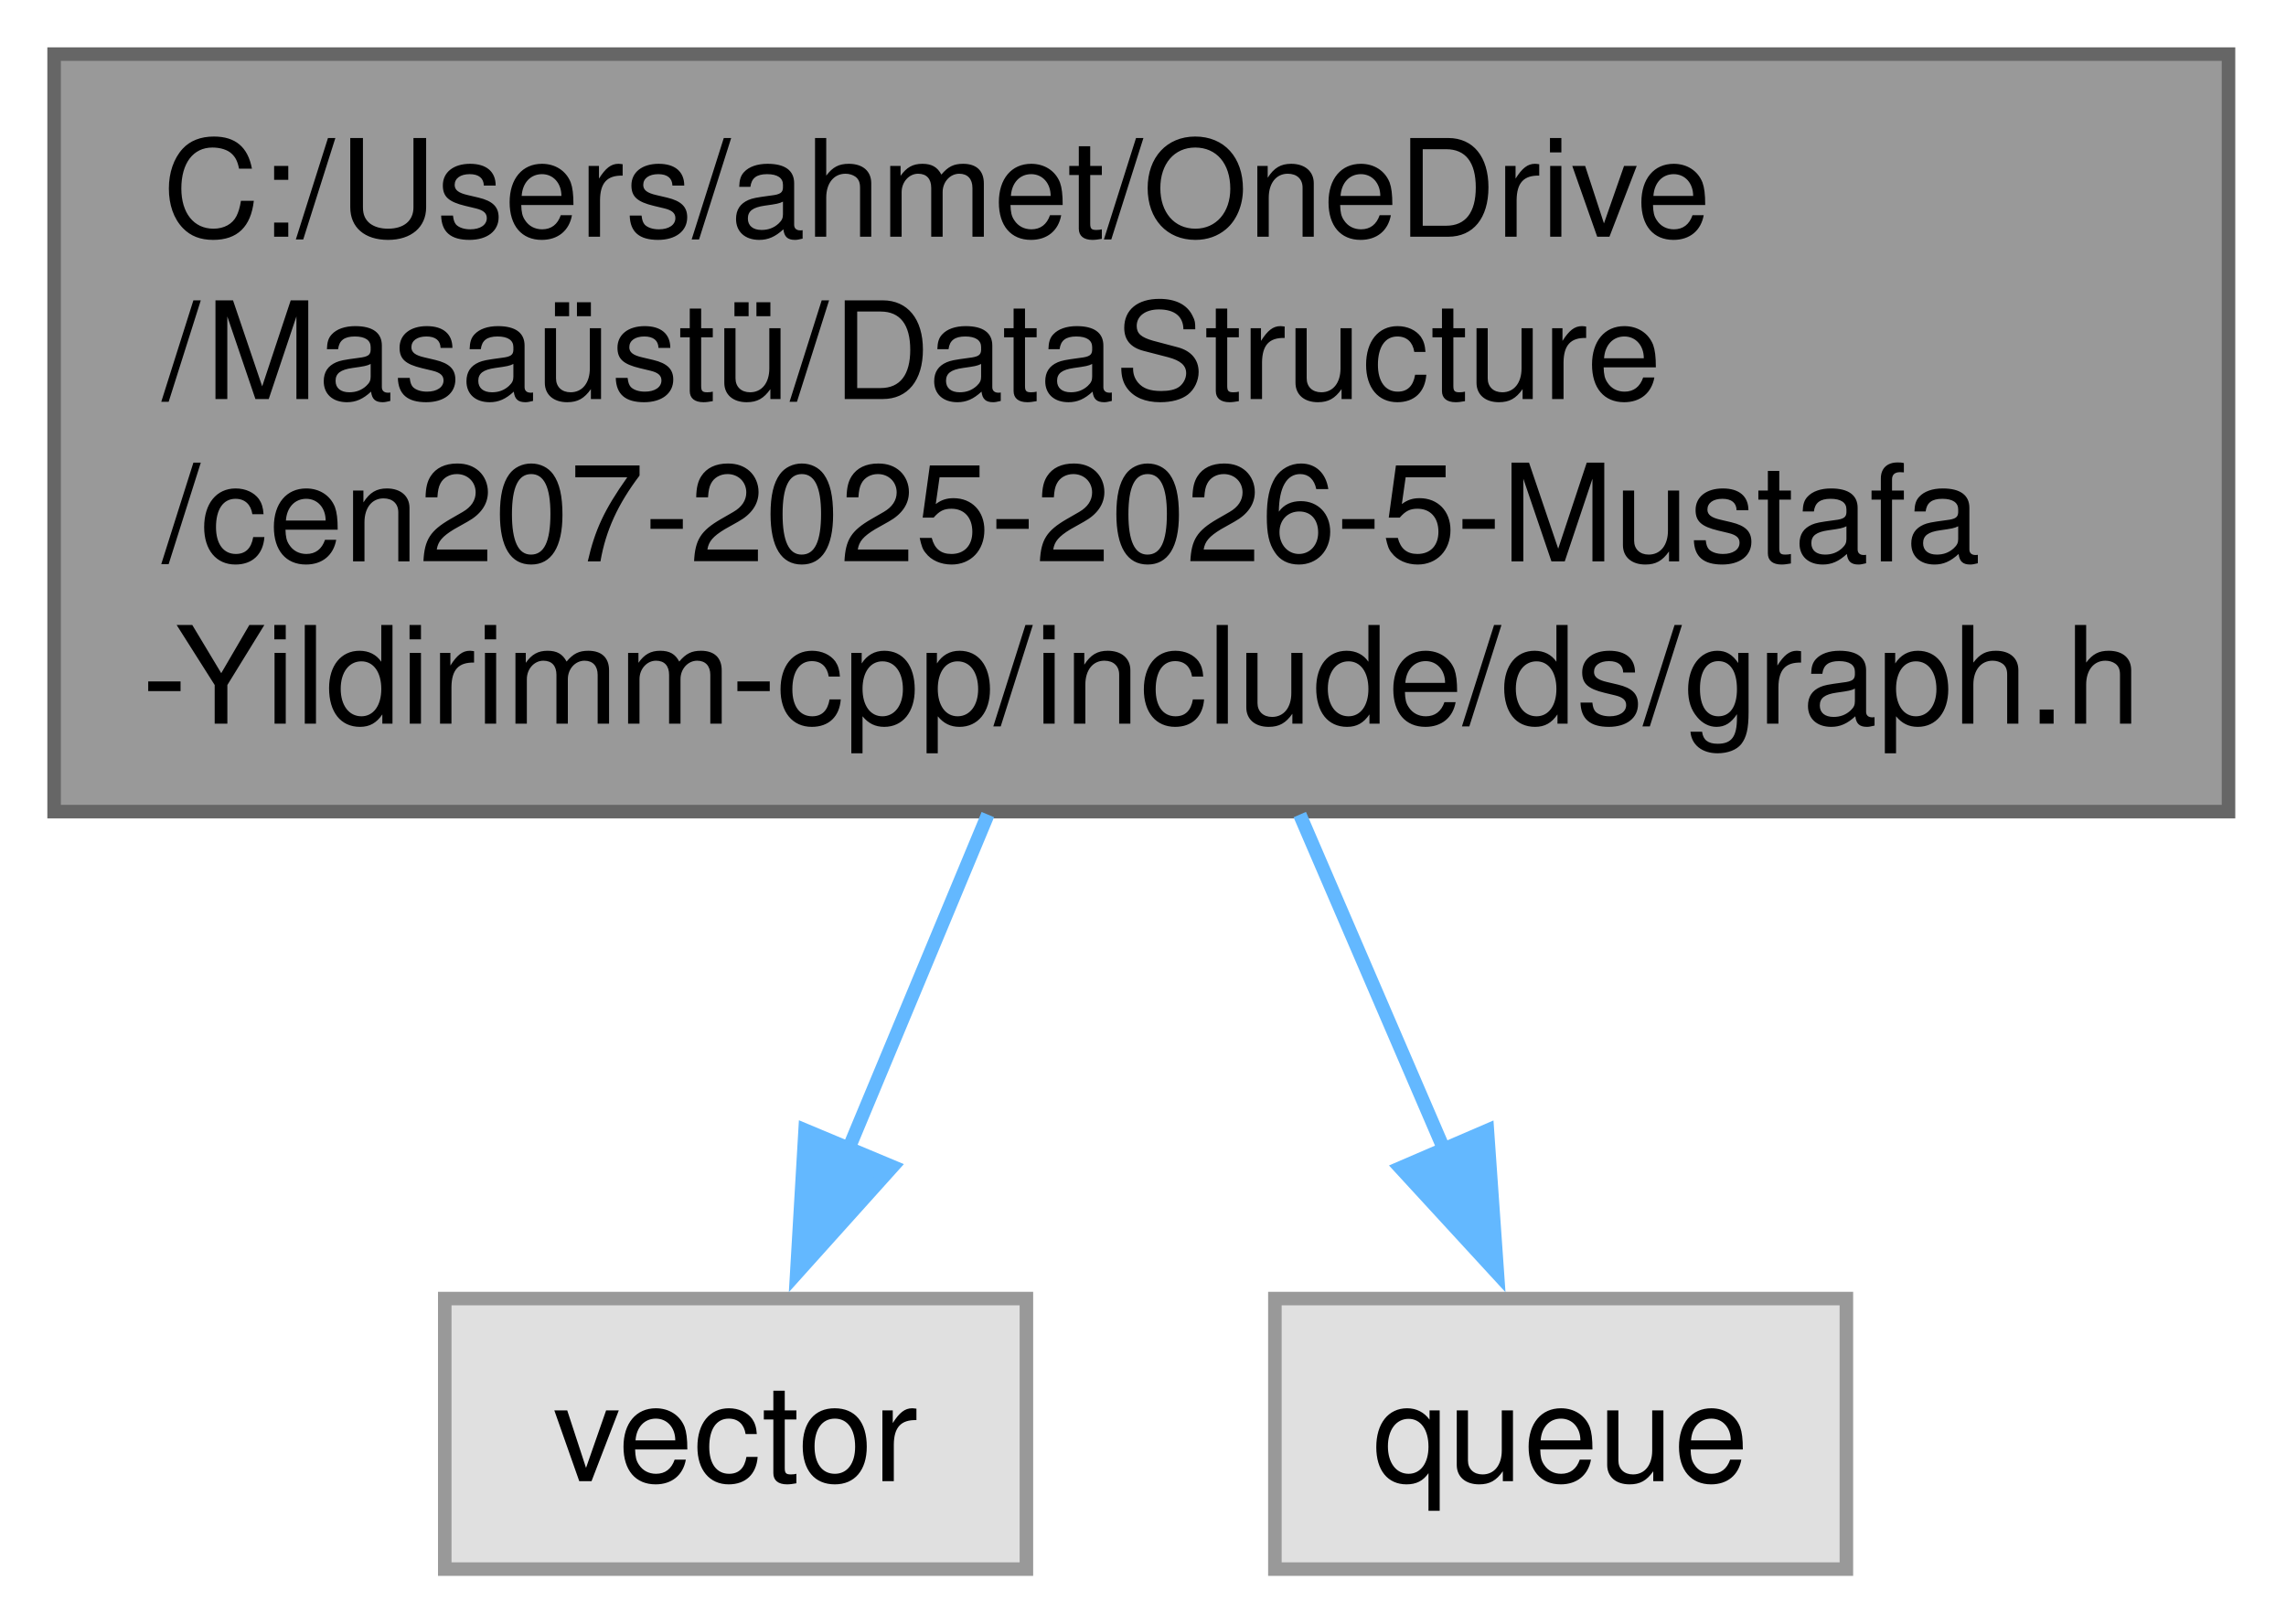
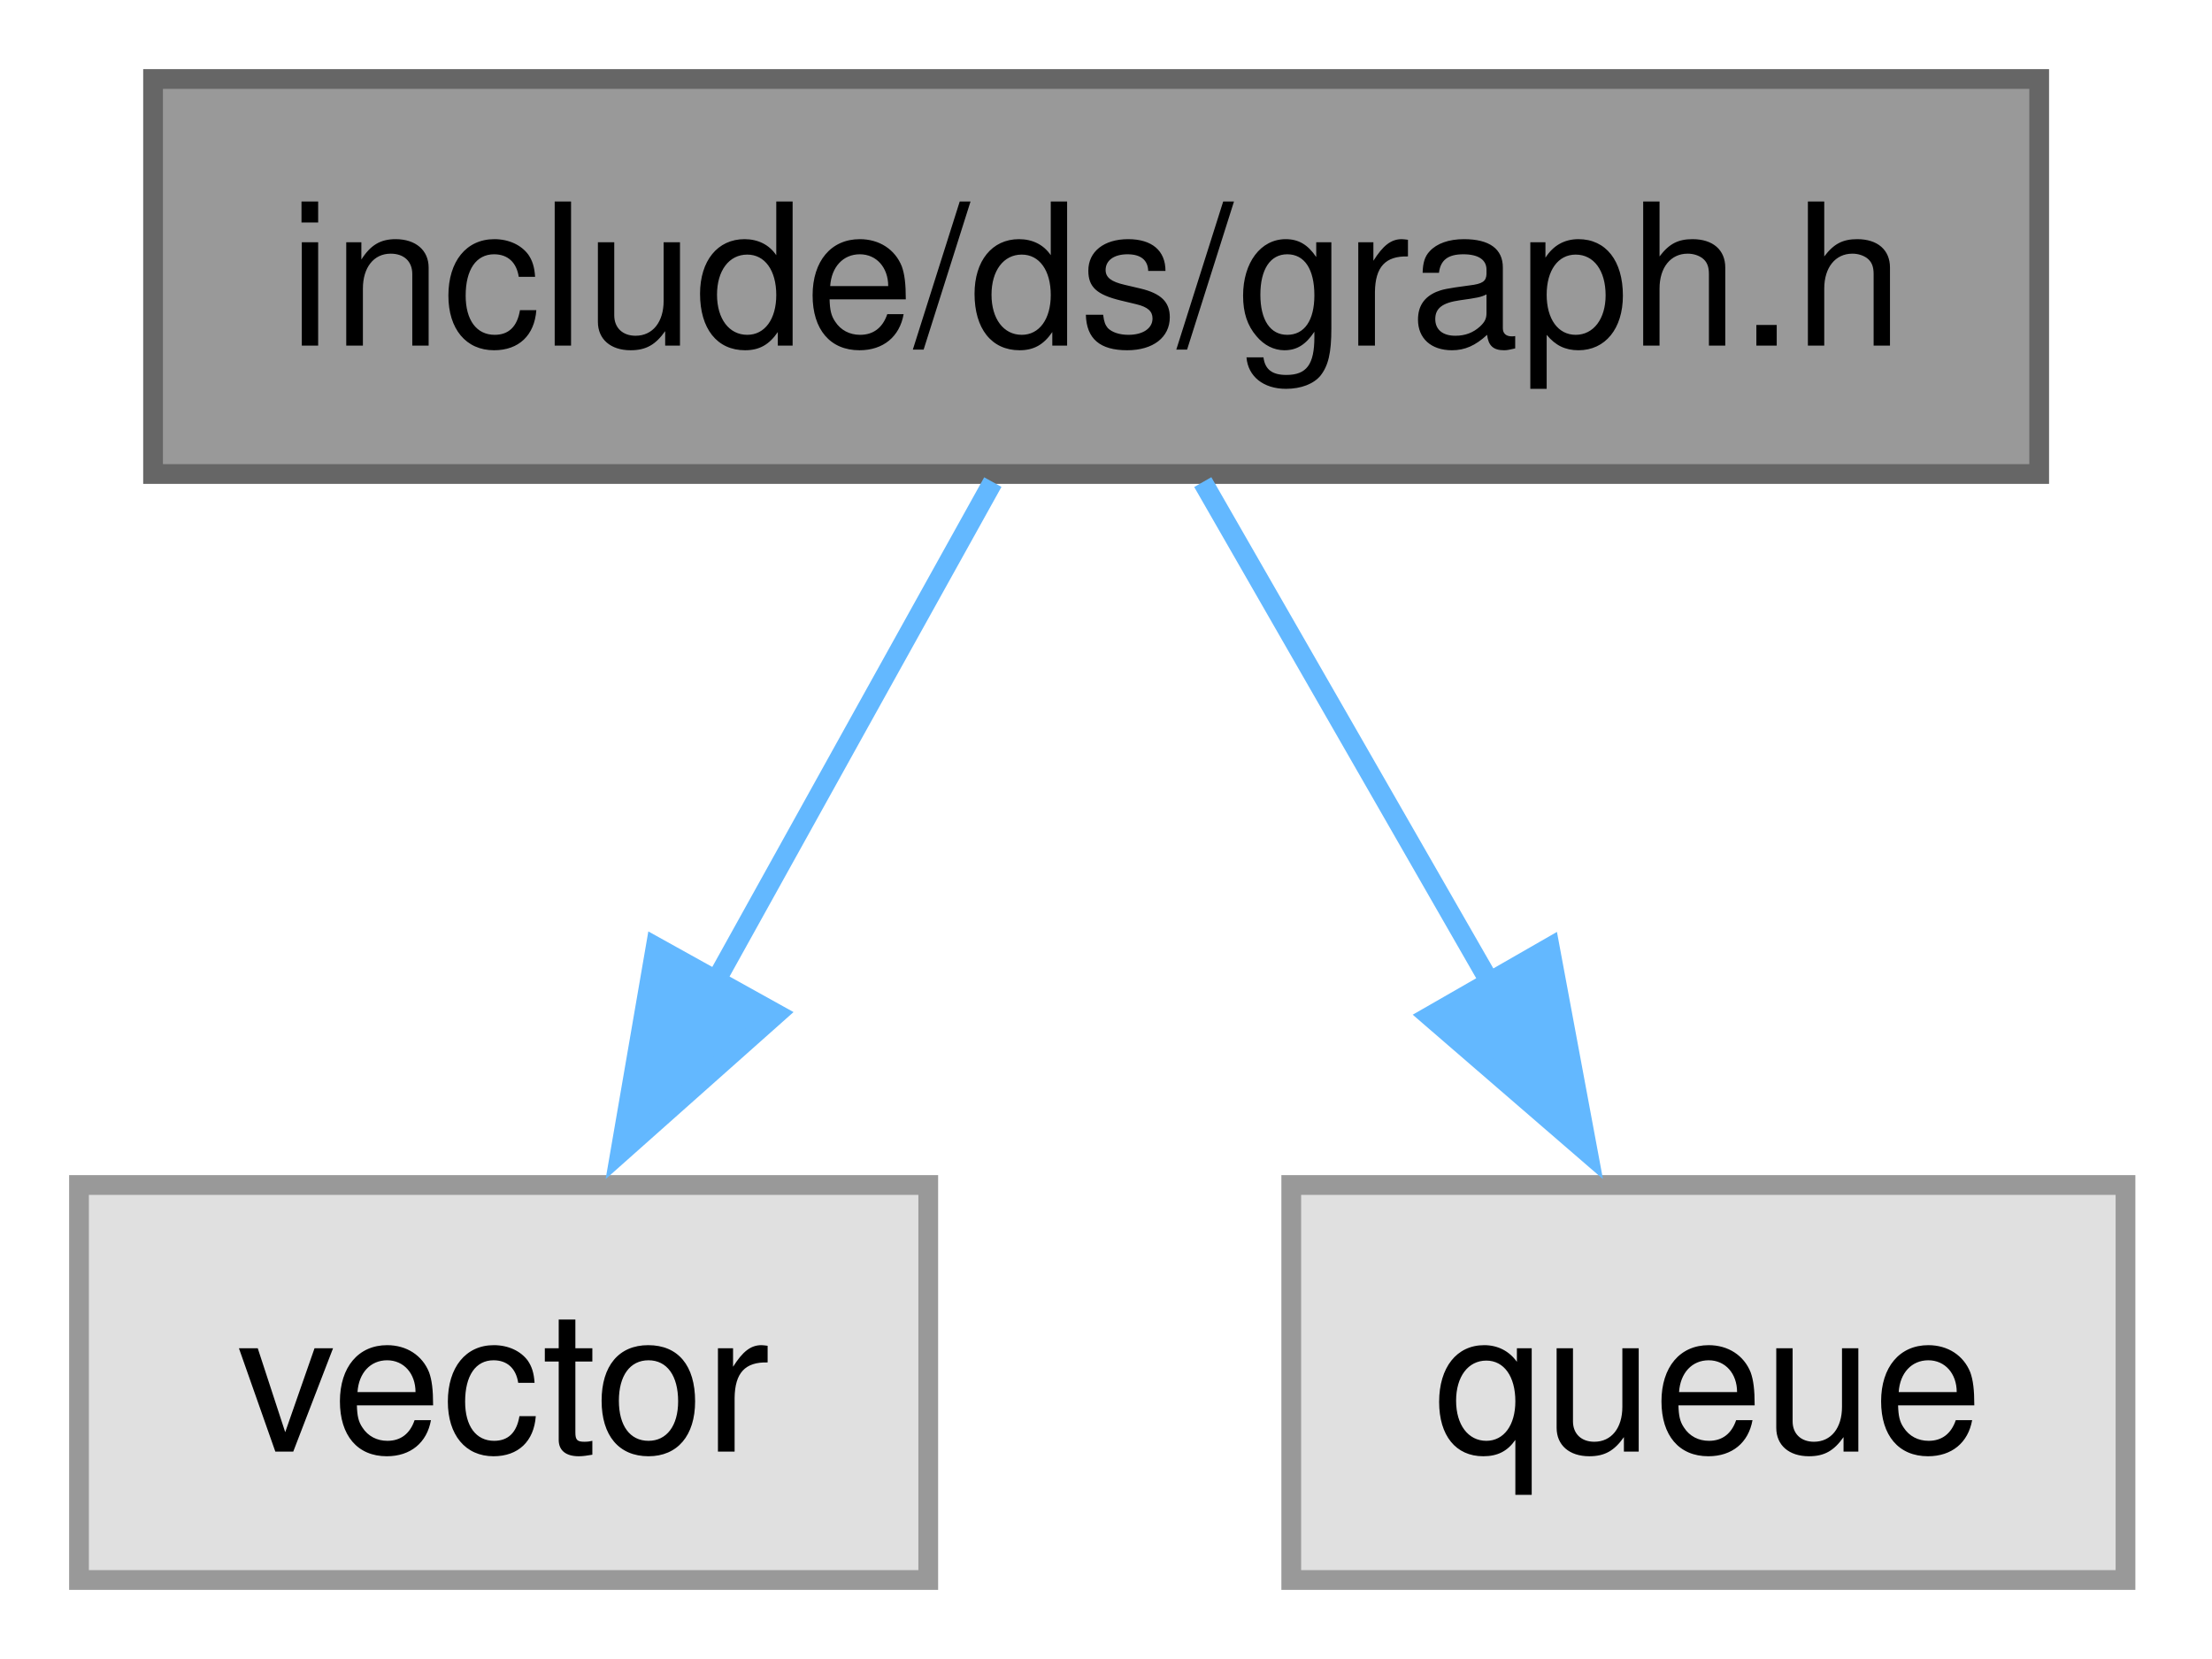
- <svg xmlns="http://www.w3.org/2000/svg" xmlns:xlink="http://www.w3.org/1999/xlink" width="169pt" height="120pt" viewBox="0.00 0.00 169.00 120.00">
-   <g id="graph0" class="graph" transform="scale(1 1) rotate(0) translate(4 116)">
+ <svg xmlns="http://www.w3.org/2000/svg" xmlns:xlink="http://www.w3.org/1999/xlink" width="112pt" height="84pt" viewBox="0.00 0.00 112.00 84.00">
+   <g id="graph0" class="graph" transform="scale(1 1) rotate(0) translate(4 80)">
    <g id="Node000001" class="node">
      <g id="a_Node000001">
        <a xlink:title="Basit yönlü/yönsüz grafik yardımcıları.">
-           <polygon fill="#999999" stroke="#666666" points="160.75,-112 0,-112 0,-56 160.75,-56 160.75,-112" />
-           <text xml:space="preserve" text-anchor="start" x="8" y="-98.5" font-family="Helvetica,sans-Serif" font-size="10.00">C:/Users/ahmet/OneDrive</text>
-           <text xml:space="preserve" text-anchor="start" x="8" y="-86.5" font-family="Helvetica,sans-Serif" font-size="10.00">/Masaüstü/DataStructure</text>
-           <text xml:space="preserve" text-anchor="start" x="8" y="-74.5" font-family="Helvetica,sans-Serif" font-size="10.00">/cen207-2025-2026-5-Mustafa</text>
-           <text xml:space="preserve" text-anchor="middle" x="80.38" y="-62.5" font-family="Helvetica,sans-Serif" font-size="10.00">-Yildirimm-cpp/include/ds/graph.h</text>
+           <polygon fill="#999999" stroke="#666666" points="99.25,-76 3.75,-76 3.75,-56 99.25,-56 99.25,-76" />
+           <text xml:space="preserve" text-anchor="middle" x="51.5" y="-62.5" font-family="Helvetica,sans-Serif" font-size="10.00">include/ds/graph.h</text>
        </a>
      </g>
    </g>
    <g id="Node000002" class="node">
      <g id="a_Node000002">
        <a xlink:title=" ">
-           <polygon fill="#e0e0e0" stroke="#999999" points="71.88,-20 28.88,-20 28.88,0 71.88,0 71.88,-20" />
-           <text xml:space="preserve" text-anchor="middle" x="50.38" y="-6.5" font-family="Helvetica,sans-Serif" font-size="10.00">vector</text>
+           <polygon fill="#e0e0e0" stroke="#999999" points="43,-20 0,-20 0,0 43,0 43,-20" />
+           <text xml:space="preserve" text-anchor="middle" x="21.5" y="-6.5" font-family="Helvetica,sans-Serif" font-size="10.00">vector</text>
        </a>
      </g>
    </g>
    <g id="edge1_Node000001_Node000002" class="edge">
      <g id="a_edge1_Node000001_Node000002">
        <a xlink:title=" ">
-           <path fill="none" stroke="#63b8ff" d="M69.03,-55.78C65.6,-47.53 61.88,-38.62 58.68,-30.94" />
-           <polygon fill="#63b8ff" stroke="#63b8ff" points="61.98,-29.75 54.9,-21.87 55.52,-32.45 61.98,-29.75" />
+           <path fill="none" stroke="#63b8ff" d="M46.27,-55.59C42.4,-48.63 36.99,-38.89 32.22,-30.29" />
+           <polygon fill="#63b8ff" stroke="#63b8ff" points="35.32,-28.66 27.4,-21.62 29.2,-32.06 35.32,-28.66" />
        </a>
      </g>
    </g>
    <g id="Node000003" class="node">
      <g id="a_Node000003">
        <a xlink:title=" ">
-           <polygon fill="#e0e0e0" stroke="#999999" points="132.5,-20 90.25,-20 90.25,0 132.5,0 132.5,-20" />
-           <text xml:space="preserve" text-anchor="middle" x="111.38" y="-6.5" font-family="Helvetica,sans-Serif" font-size="10.00">queue</text>
+           <polygon fill="#e0e0e0" stroke="#999999" points="103.62,-20 61.38,-20 61.38,0 103.62,0 103.62,-20" />
+           <text xml:space="preserve" text-anchor="middle" x="82.5" y="-6.5" font-family="Helvetica,sans-Serif" font-size="10.00">queue</text>
        </a>
      </g>
    </g>
    <g id="edge2_Node000001_Node000003" class="edge">
      <g id="a_edge2_Node000001_Node000003">
        <a xlink:title=" ">
-           <path fill="none" stroke="#63b8ff" d="M92.09,-55.78C95.65,-47.53 99.48,-38.62 102.79,-30.94" />
-           <polygon fill="#63b8ff" stroke="#63b8ff" points="105.96,-32.43 106.7,-21.86 99.53,-29.66 105.96,-32.43" />
+           <path fill="none" stroke="#63b8ff" d="M56.9,-55.59C60.94,-48.55 66.62,-38.67 71.59,-30" />
+           <polygon fill="#63b8ff" stroke="#63b8ff" points="74.47,-32.03 76.41,-21.61 68.39,-28.54 74.47,-32.03" />
        </a>
      </g>
    </g>
  </g>
</svg>
